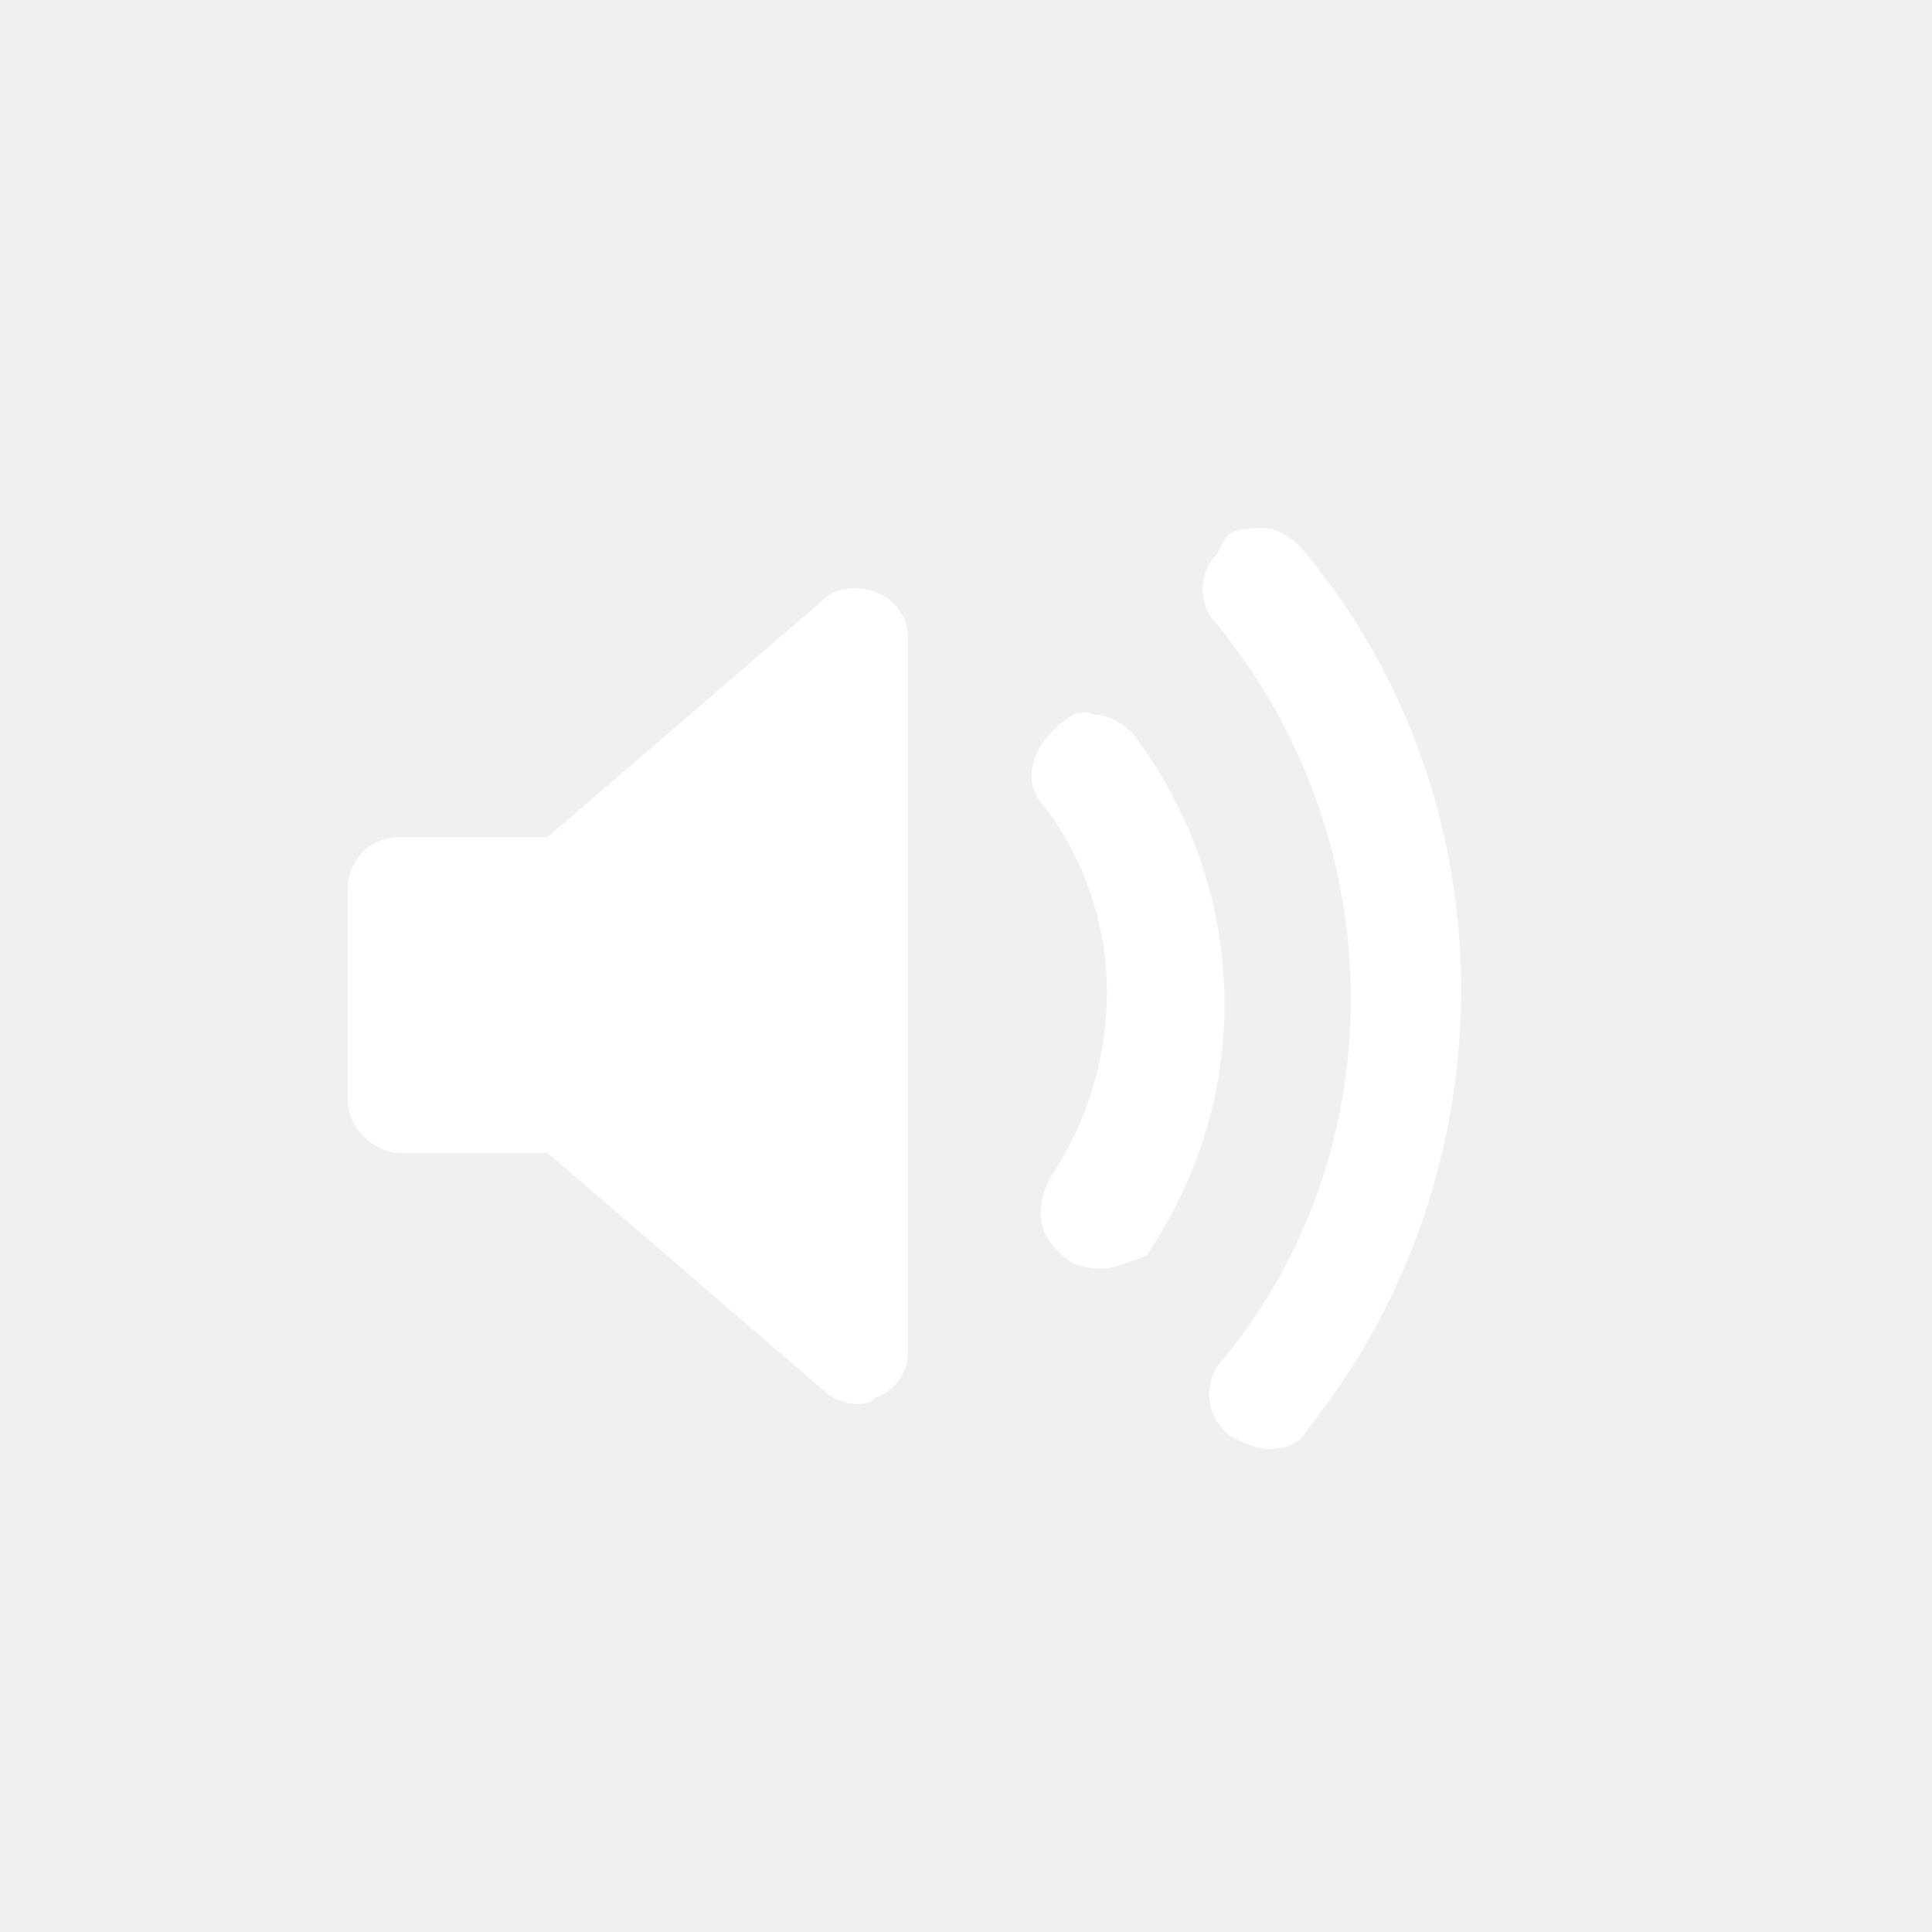
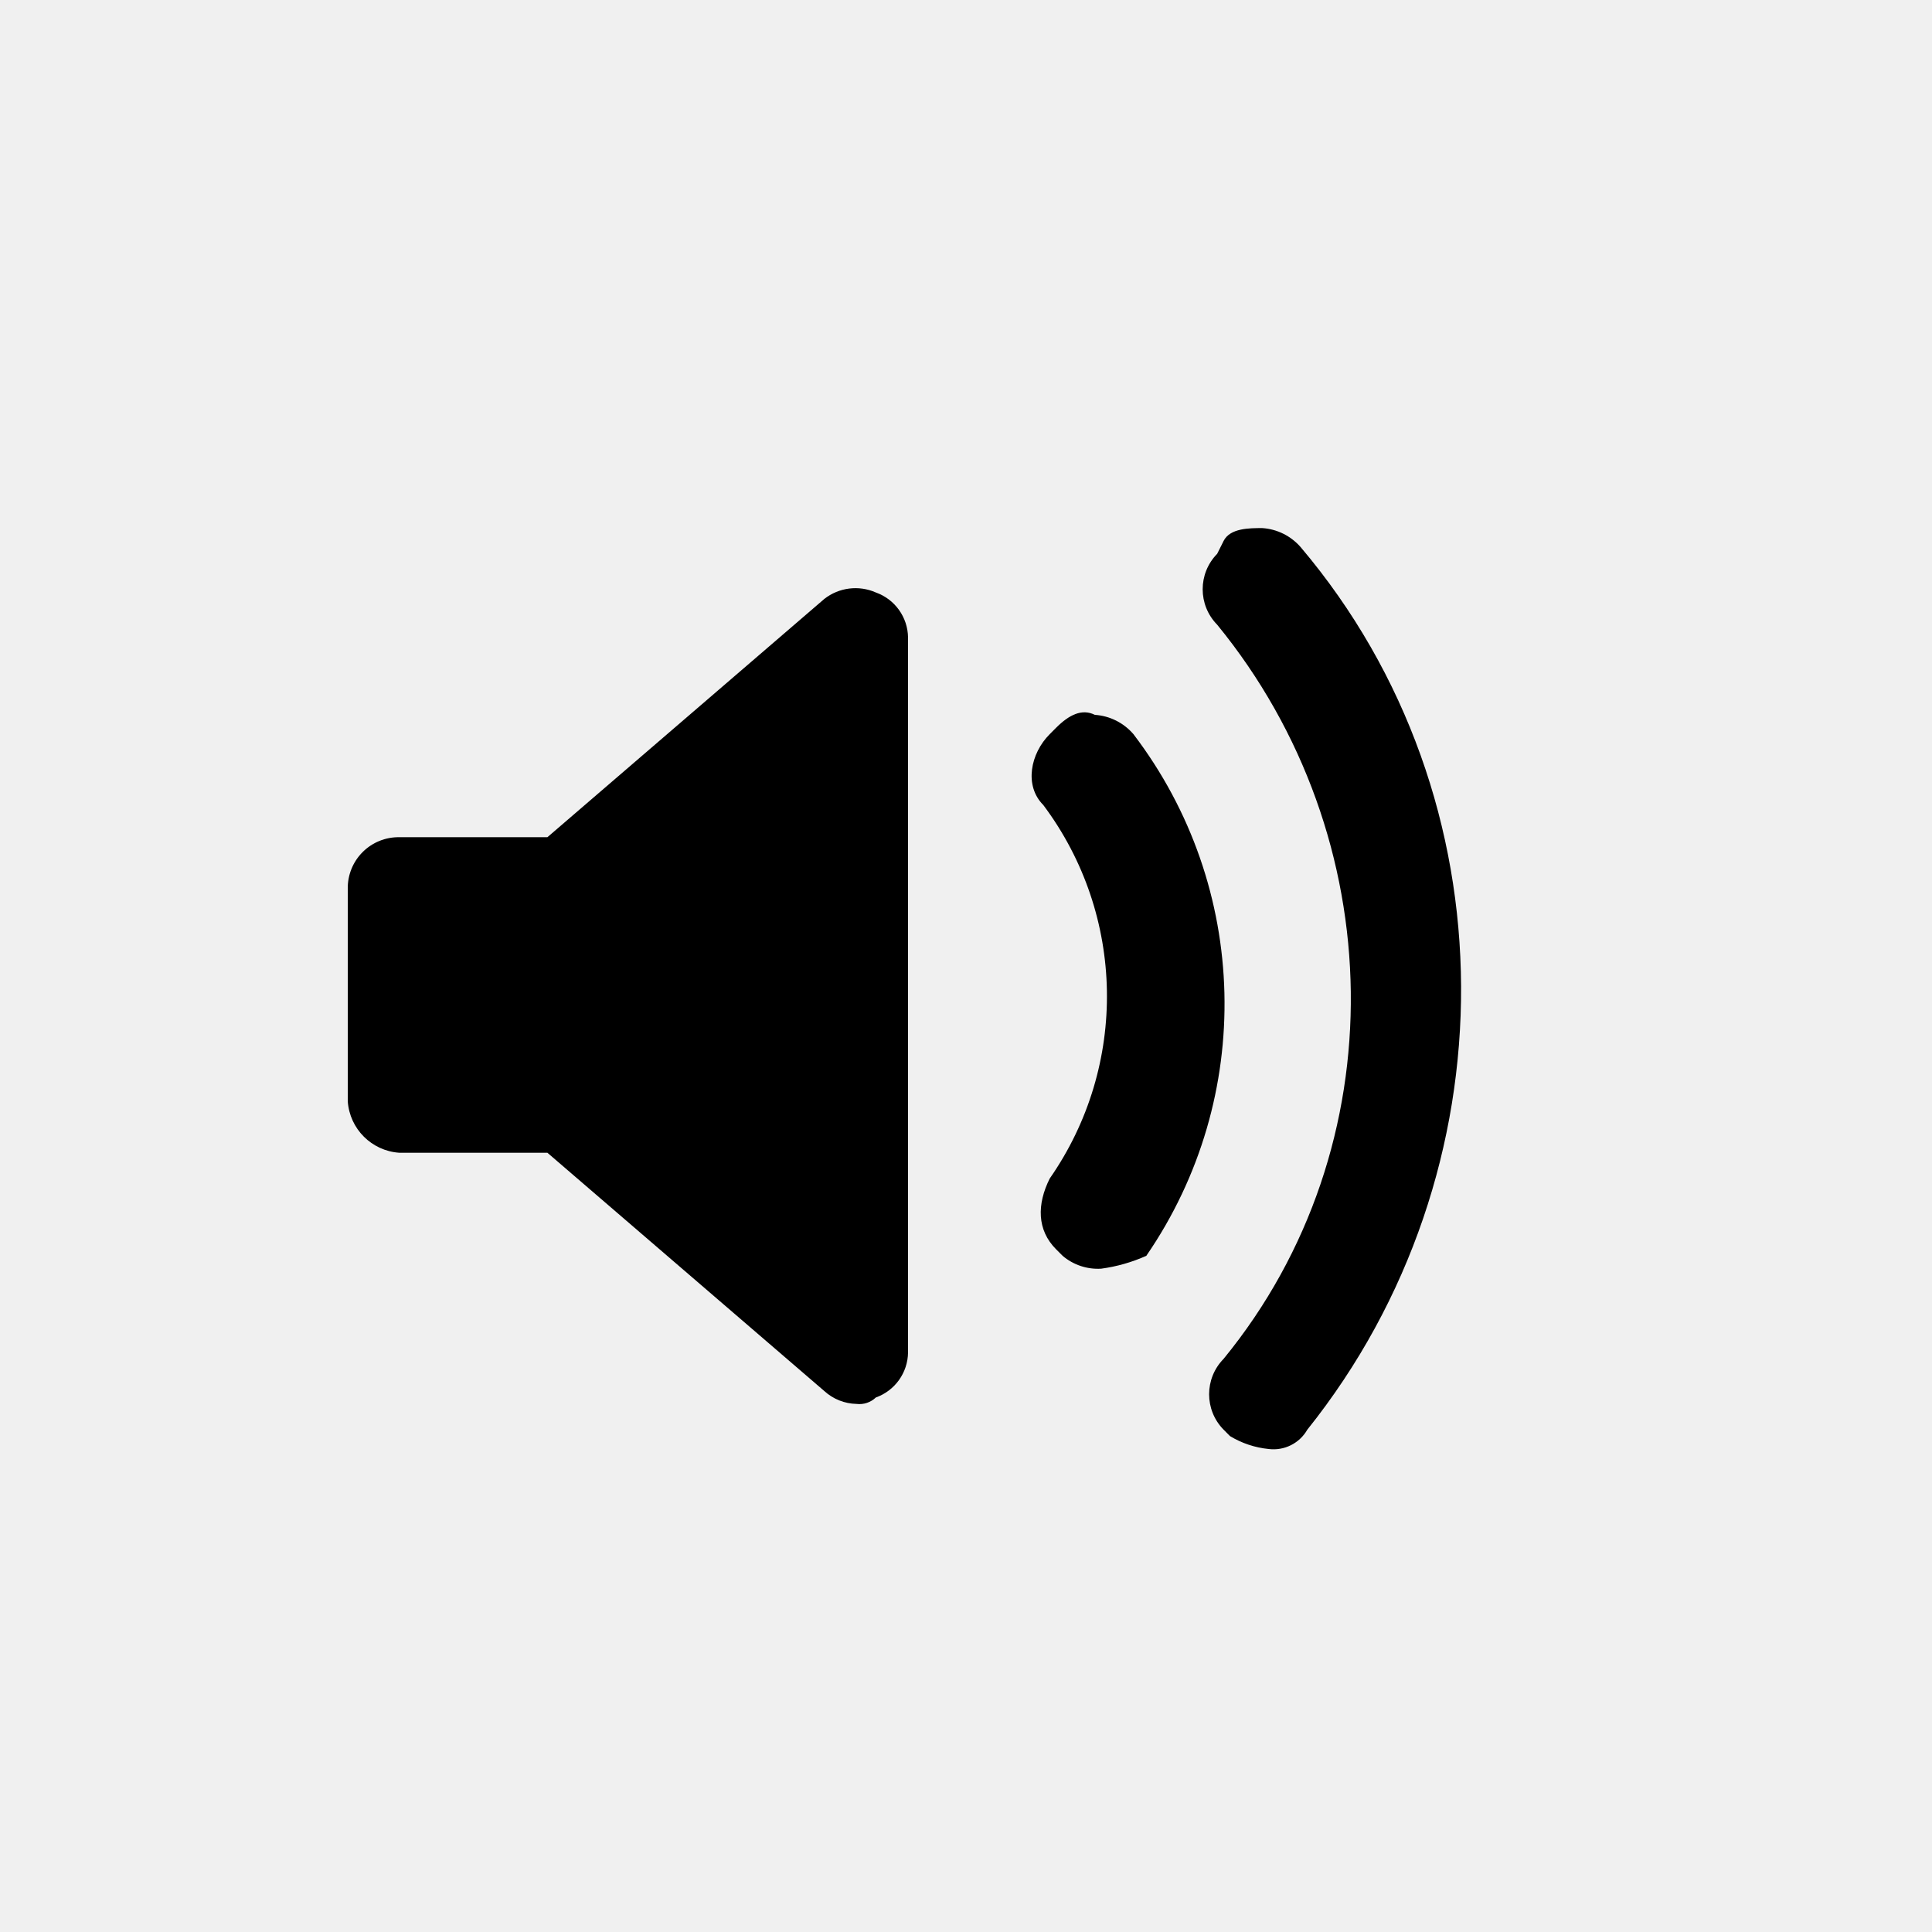
- <svg xmlns="http://www.w3.org/2000/svg" width="100%" height="100%" viewBox="0 0 125 125" version="1.1" xml:space="preserve" style="fill-rule:evenodd;clip-rule:evenodd;stroke-linejoin:round;stroke-miterlimit:2;">
-   <circle cx="62.5" cy="62.5" r="62.5" style="fill:#ff5f65;fill-opacity:0;" />
-   <path d="M58.75,87.5c0,1.25 -0.833,2.5 -2.083,2.917c-0.417,0.416 -0.834,0.416 -1.25,0.416c-0.834,0 -1.667,-0.416 -2.084,-0.833l-17.916,-15.417l-9.584,0c-1.666,0 -3.333,-1.666 -3.333,-3.333l0,-13.75c0,-1.667 1.25,-3.333 3.333,-3.333l9.584,-0l17.916,-15.417c0.834,-0.833 2.5,-0.833 3.334,-0.417c1.25,0.417 2.083,1.667 2.083,2.917l0,46.25Zm12.5,-5.417c-1.25,0 -2.083,-0.416 -2.5,-0.833l-0.417,-0.417c-1.25,-1.25 -1.25,-2.916 -0.416,-4.583c5,-7.5 5,-17.083 -0.417,-24.167c-1.25,-1.25 -0.833,-3.333 0.417,-4.583l0.416,-0.417c0.834,-0.833 1.667,-1.25 2.5,-0.833c0.834,-0 1.667,0.417 2.5,1.25c7.5,10 7.917,23.333 0.834,33.75c-1.25,0.417 -2.084,0.833 -2.917,0.833Zm13.333,10.417c-0.416,0.833 -1.25,1.25 -2.5,1.25c-0.833,0 -1.666,-0.417 -2.5,-0.833l-0.416,-0.417c-1.25,-1.25 -1.25,-3.333 -0,-4.583c11.25,-13.75 10.833,-33.75 -0.417,-47.5c-1.25,-1.25 -1.25,-3.334 -0,-4.584l0.417,-0.833c0.416,-0.833 1.666,-0.833 2.5,-0.833c0.833,-0 1.666,0.416 2.5,1.25c13.75,16.25 13.75,40.416 0.416,57.083Z" style="fill:#fff;fill-rule:nonzero;" />
+ <svg xmlns="http://www.w3.org/2000/svg" id="audio" width="125" height="125" viewBox="0 0 125 125">
+   <circle id="Ellipse_13657" data-name="Ellipse 13657" cx="62.5" cy="62.5" r="62.5" fill="rgba(255,95,101,0)" />
+   <path id="Path_998479" data-name="Path 998479" d="M58.75,87.5a3.134,3.134,0,0,1-2.083,2.917,1.533,1.533,0,0,1-1.25.416A3.182,3.182,0,0,1,53.333,90L35.417,74.583H25.833A3.584,3.584,0,0,1,22.5,71.25V57.5a3.286,3.286,0,0,1,3.333-3.333h9.584L53.333,38.75a3.266,3.266,0,0,1,3.334-.417A3.134,3.134,0,0,1,58.75,41.25Zm12.5-5.417a3.522,3.522,0,0,1-2.5-.833l-.417-.417c-1.25-1.25-1.25-2.916-.416-4.583A20.638,20.638,0,0,0,67.5,52.083c-1.25-1.25-.833-3.333.417-4.583l.416-.417c.834-.833,1.667-1.25,2.5-.833a3.6,3.6,0,0,1,2.5,1.25,28.777,28.777,0,0,1,.834,33.75A10.59,10.59,0,0,1,71.25,82.083ZM84.583,92.5a2.519,2.519,0,0,1-2.5,1.25,5.935,5.935,0,0,1-2.5-.833l-.416-.417a3.269,3.269,0,0,1,0-4.583c11.25-13.75,10.833-33.75-.417-47.5a3.27,3.27,0,0,1,0-4.584L79.167,35c.416-.833,1.666-.833,2.5-.833a3.6,3.6,0,0,1,2.5,1.25C97.917,51.667,97.917,75.833,84.583,92.5Z" />
</svg>
